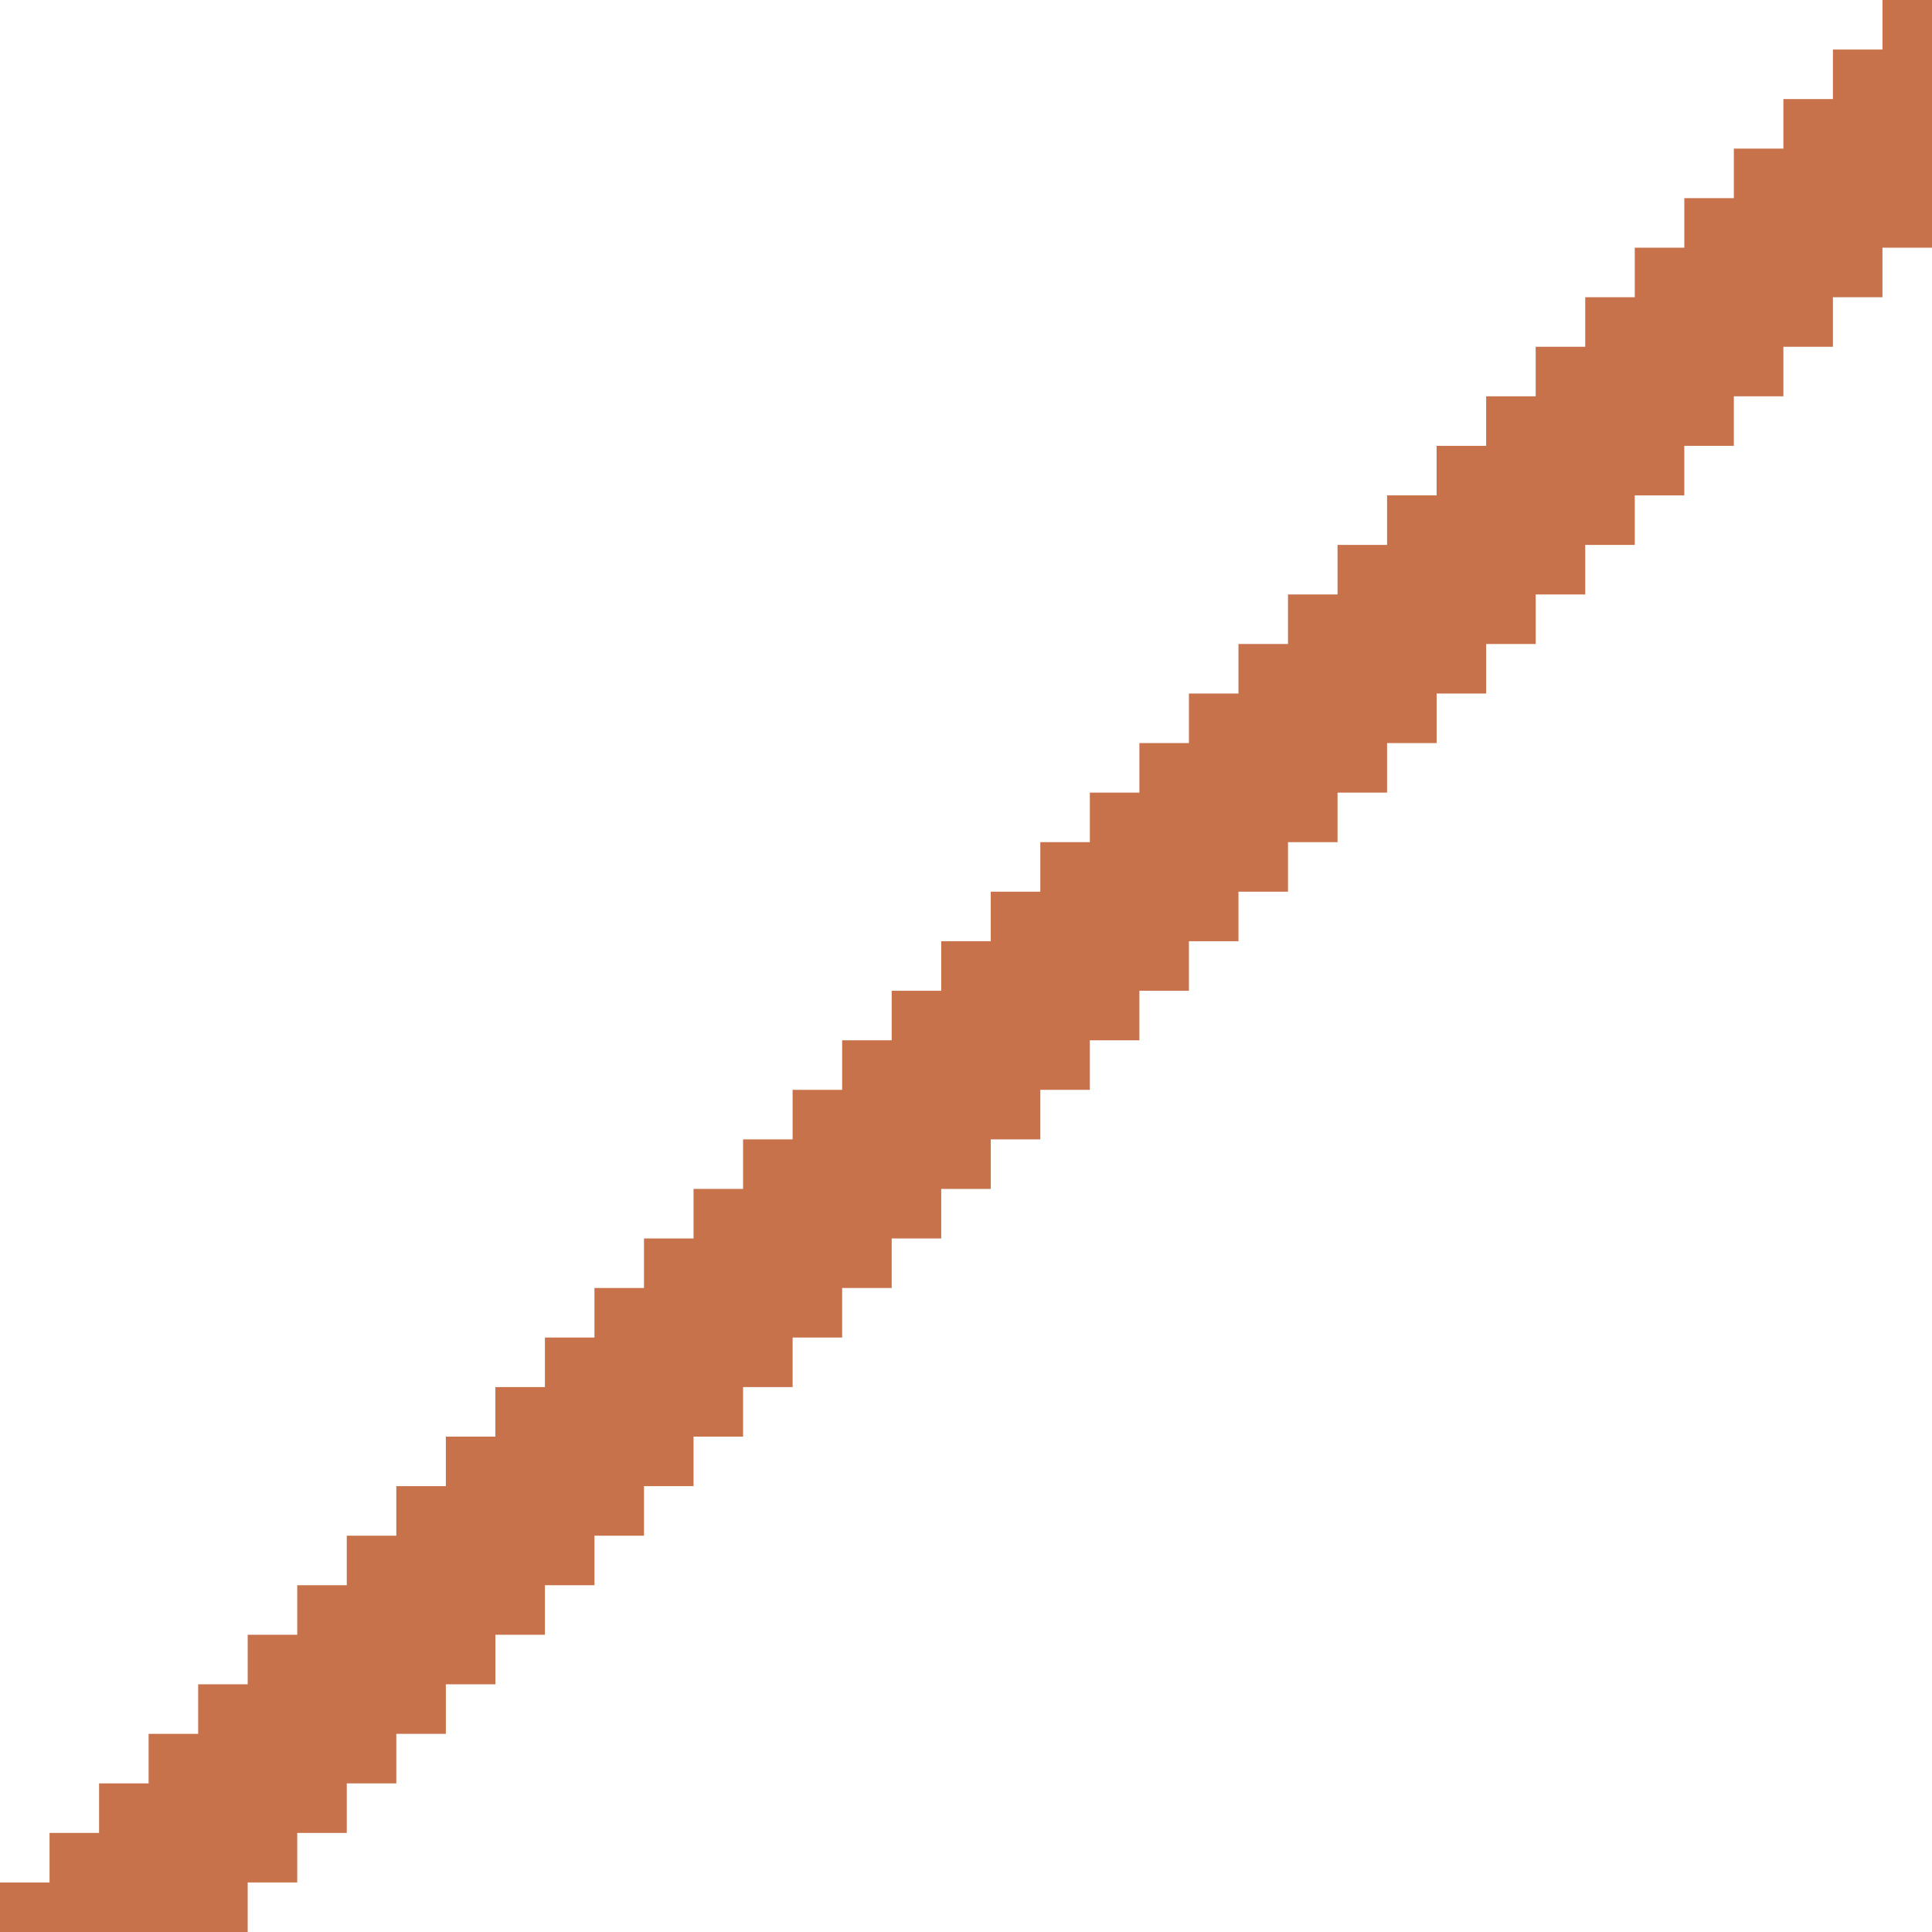
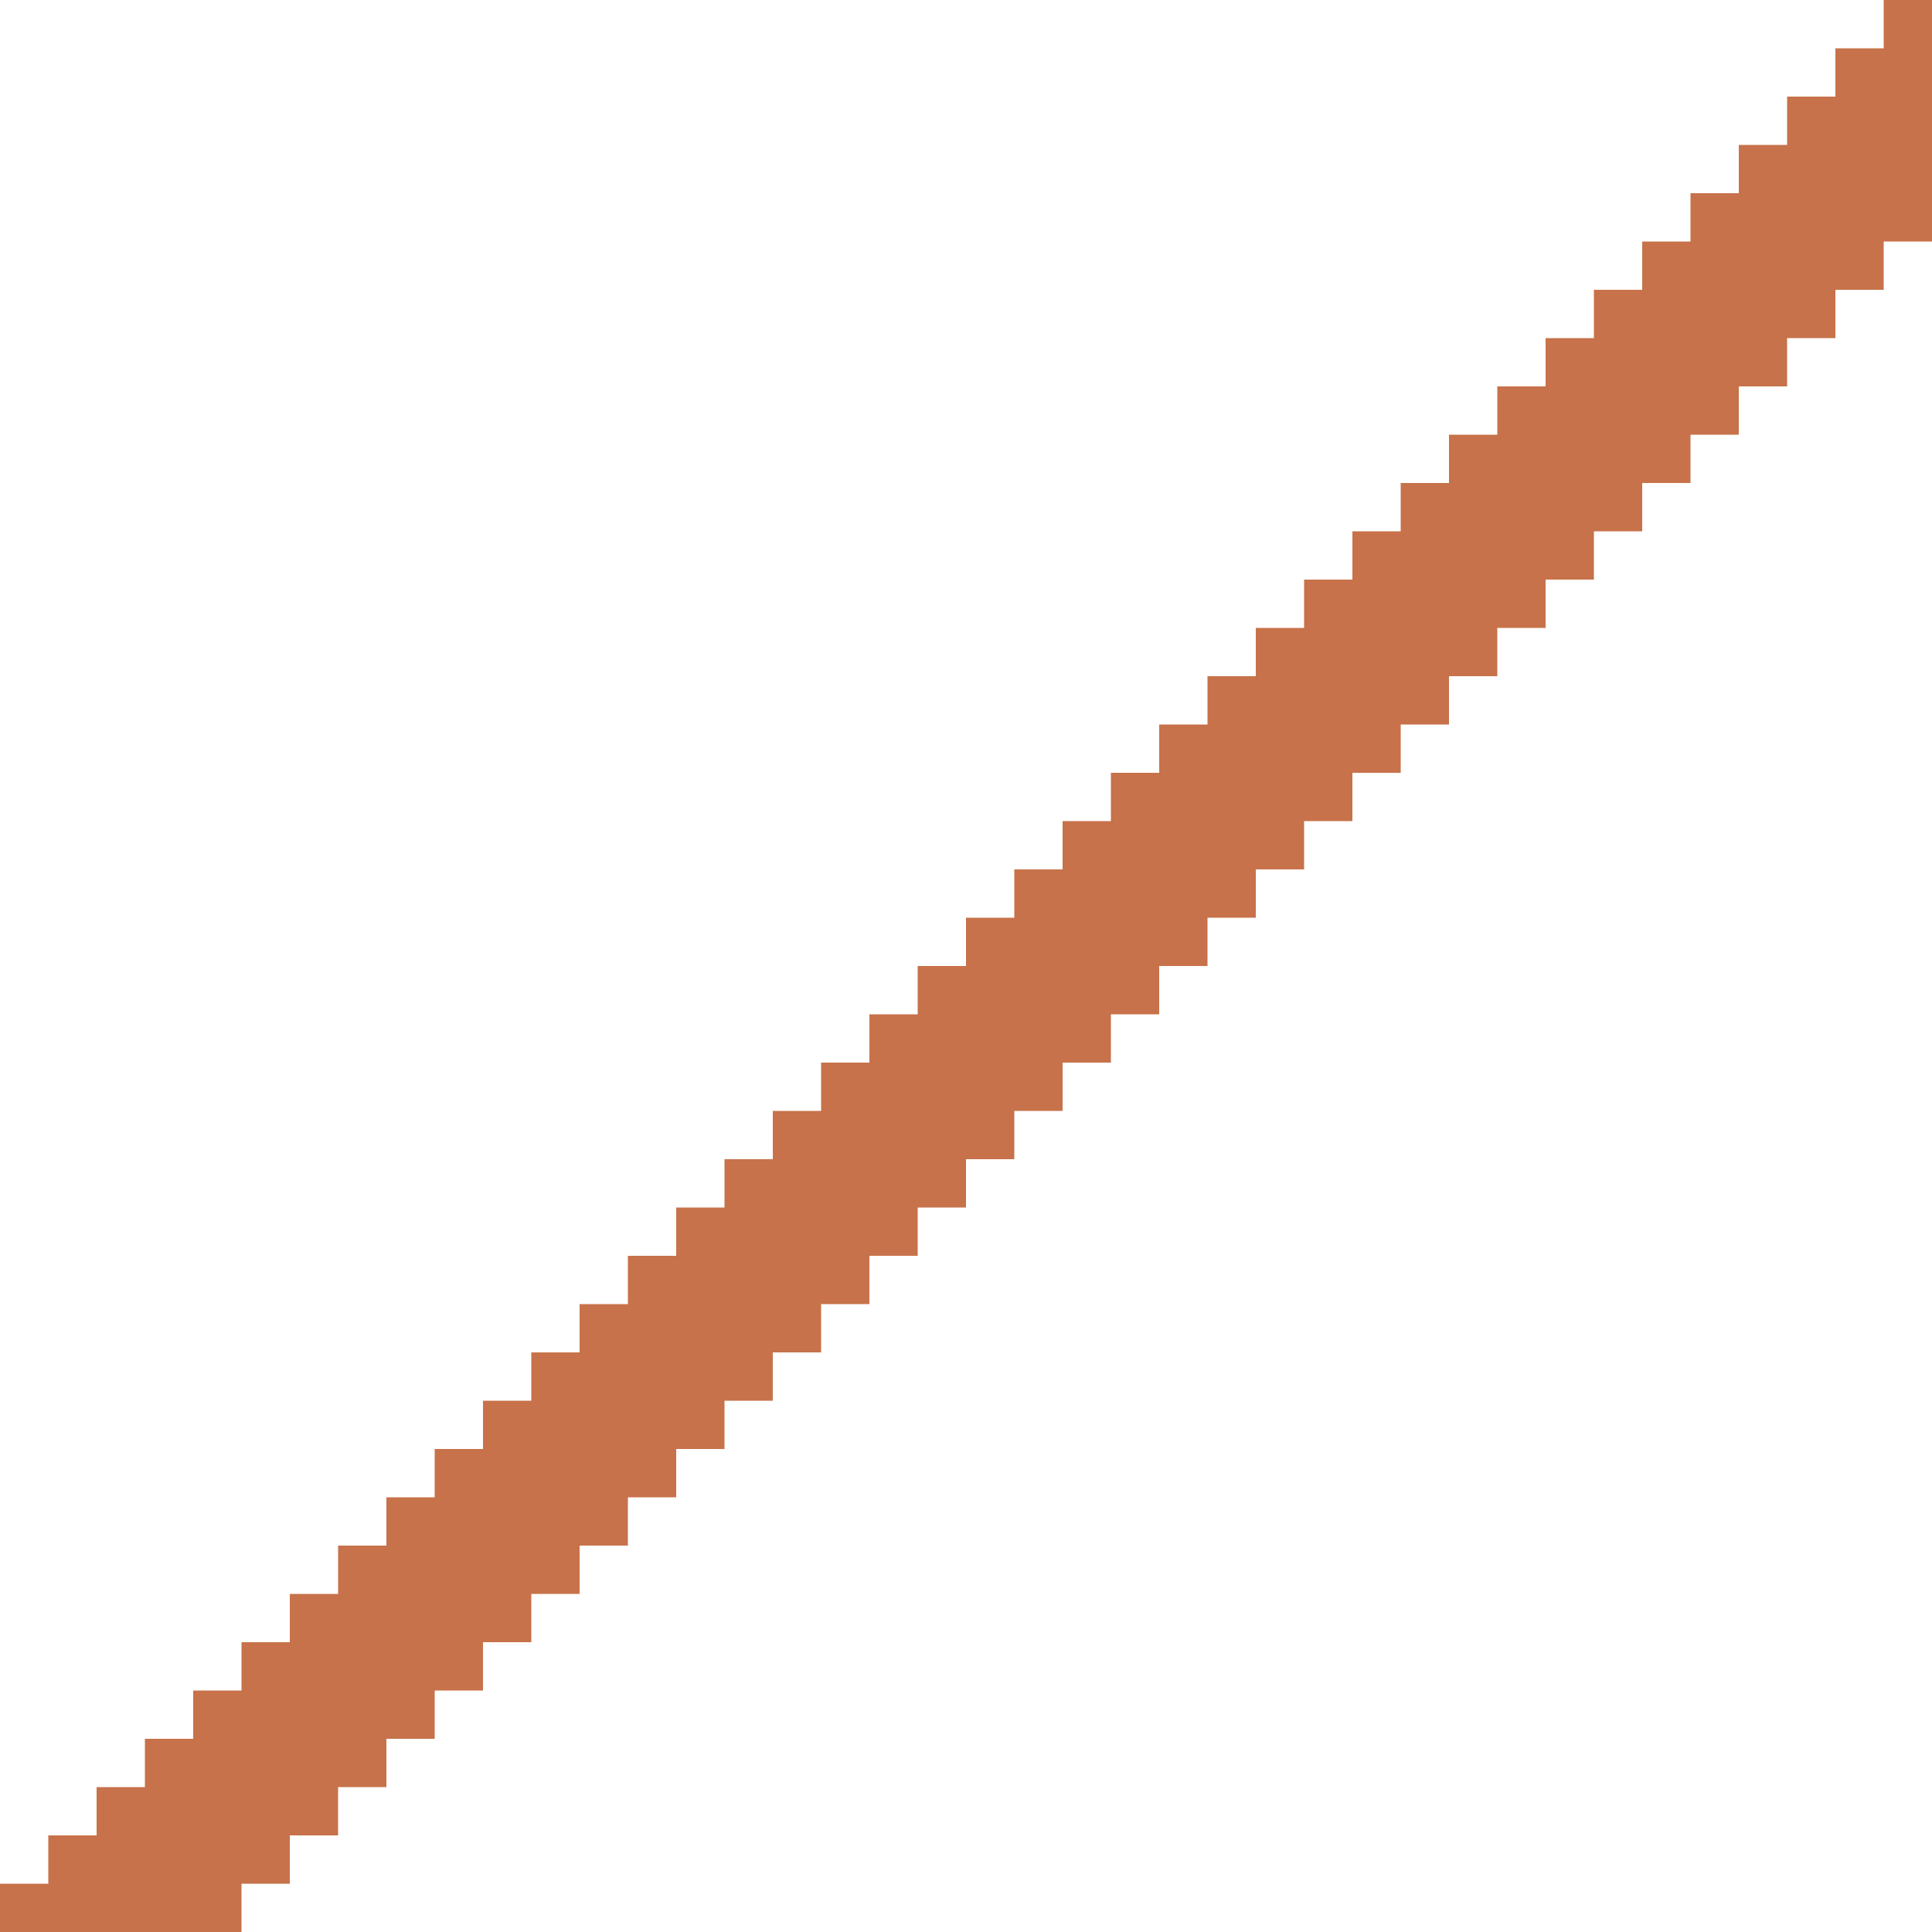
- <svg xmlns="http://www.w3.org/2000/svg" version="1.1" viewBox="0 0 39 39">
-   <g transform="translate(39, 0) scale(-1,1)">
-     <path d="M 0 0 v 4 v 1 h 1 v 1 h 1 v 1 h 1 v 1 h 1 v 1 h 1 v 1 h 1 v 1 h 1 v 1 h 1 v 1 h 1 v 1 h 1 v 1 h 1 v 1 h 1 v 1 h 1 v 1 h 1 v 1 h 1 v 1 h 1 v 1 h 1 v 1 h 1 v 1 h 1 v 1 h 1 v 1 h 1 v 1 h 1 v 1 h 1 v 1 h 1 v 1 h 1 v 1 h 1 v 1 h 1 v 1 h 1 v 1 h 1 v 1 h 1 v 1 h 1 v 1 h 1 v 1 h 1 v 1 h 1 v 1 h 1 h 4v -1 h -1 v -1 h -1 v -1 h -1 v -1 h -1 v -1 h -1 v -1 h -1 v -1 h -1 v -1 h -1 v -1 h -1 v -1 h -1 v -1 h -1 v -1 h -1 v -1 h -1 v -1 h -1 v -1 h -1 v -1 h -1 v -1 h -1 v -1 h -1 v -1 h -1 v -1 h -1 v -1 h -1 v -1 h -1 v -1 h -1 v -1 h -1 v -1 h -1 v -1 h -1 v -1 h -1 v -1 h -1 v -1 h -1 v -1 h -1 v -1 h -1 v -1 h -1 v -1 h -1 v -1 h -1 v -1 h -1 v -1 h -1 v -1 h -1 v -1 h -1 v -1 h -1  Z" fill="#c7724a" />
+ <svg xmlns="http://www.w3.org/2000/svg" version="1.1" viewBox="0 0 40 40">
+   <g transform="translate(40, 0) scale(-1,1)">
+     <path d="M 0 0 v 4 v 1 h 1 v 1 h 1 v 1 h 1 v 1 h 1 v 1 h 1 v 1 h 1 v 1 h 1 v 1 h 1 v 1 h 1 v 1 h 1 v 1 h 1 v 1 h 1 v 1 h 1 v 1 h 1 v 1 h 1 v 1 h 1 v 1 h 1 v 1 h 1 v 1 h 1 v 1 h 1 v 1 h 1 v 1 h 1 v 1 h 1 v 1 h 1 v 1 h 1 v 1 h 1 v 1 h 1 v 1 h 1 v 1 h 1 v 1 h 1 v 1 h 1 v 1 h 1 v 1 h 1 v 1 h 1 v 1 h 1 v 1 h 1 h 4v -1 h -1 v -1 h -1 v -1 h -1 v -1 h -1 v -1 h -1 v -1 h -1 v -1 h -1 v -1 h -1 v -1 h -1 v -1 h -1 v -1 h -1 v -1 h -1 v -1 h -1 v -1 h -1 v -1 h -1 v -1 h -1 v -1 h -1 v -1 h -1 v -1 h -1 v -1 h -1 v -1 h -1 v -1 h -1 v -1 h -1 v -1 h -1 v -1 h -1 v -1 h -1 v -1 h -1 v -1 h -1 v -1 h -1 v -1 h -1 v -1 h -1 v -1 h -1 v -1 h -1 v -1 h -1 v -1 h -1 v -1 h -1 v -1 h -1 v -1 h -1 v -1 h -1 v -1 h -1 v -1 h -1  Z" fill="#c7724a" />
  </g>
</svg>
